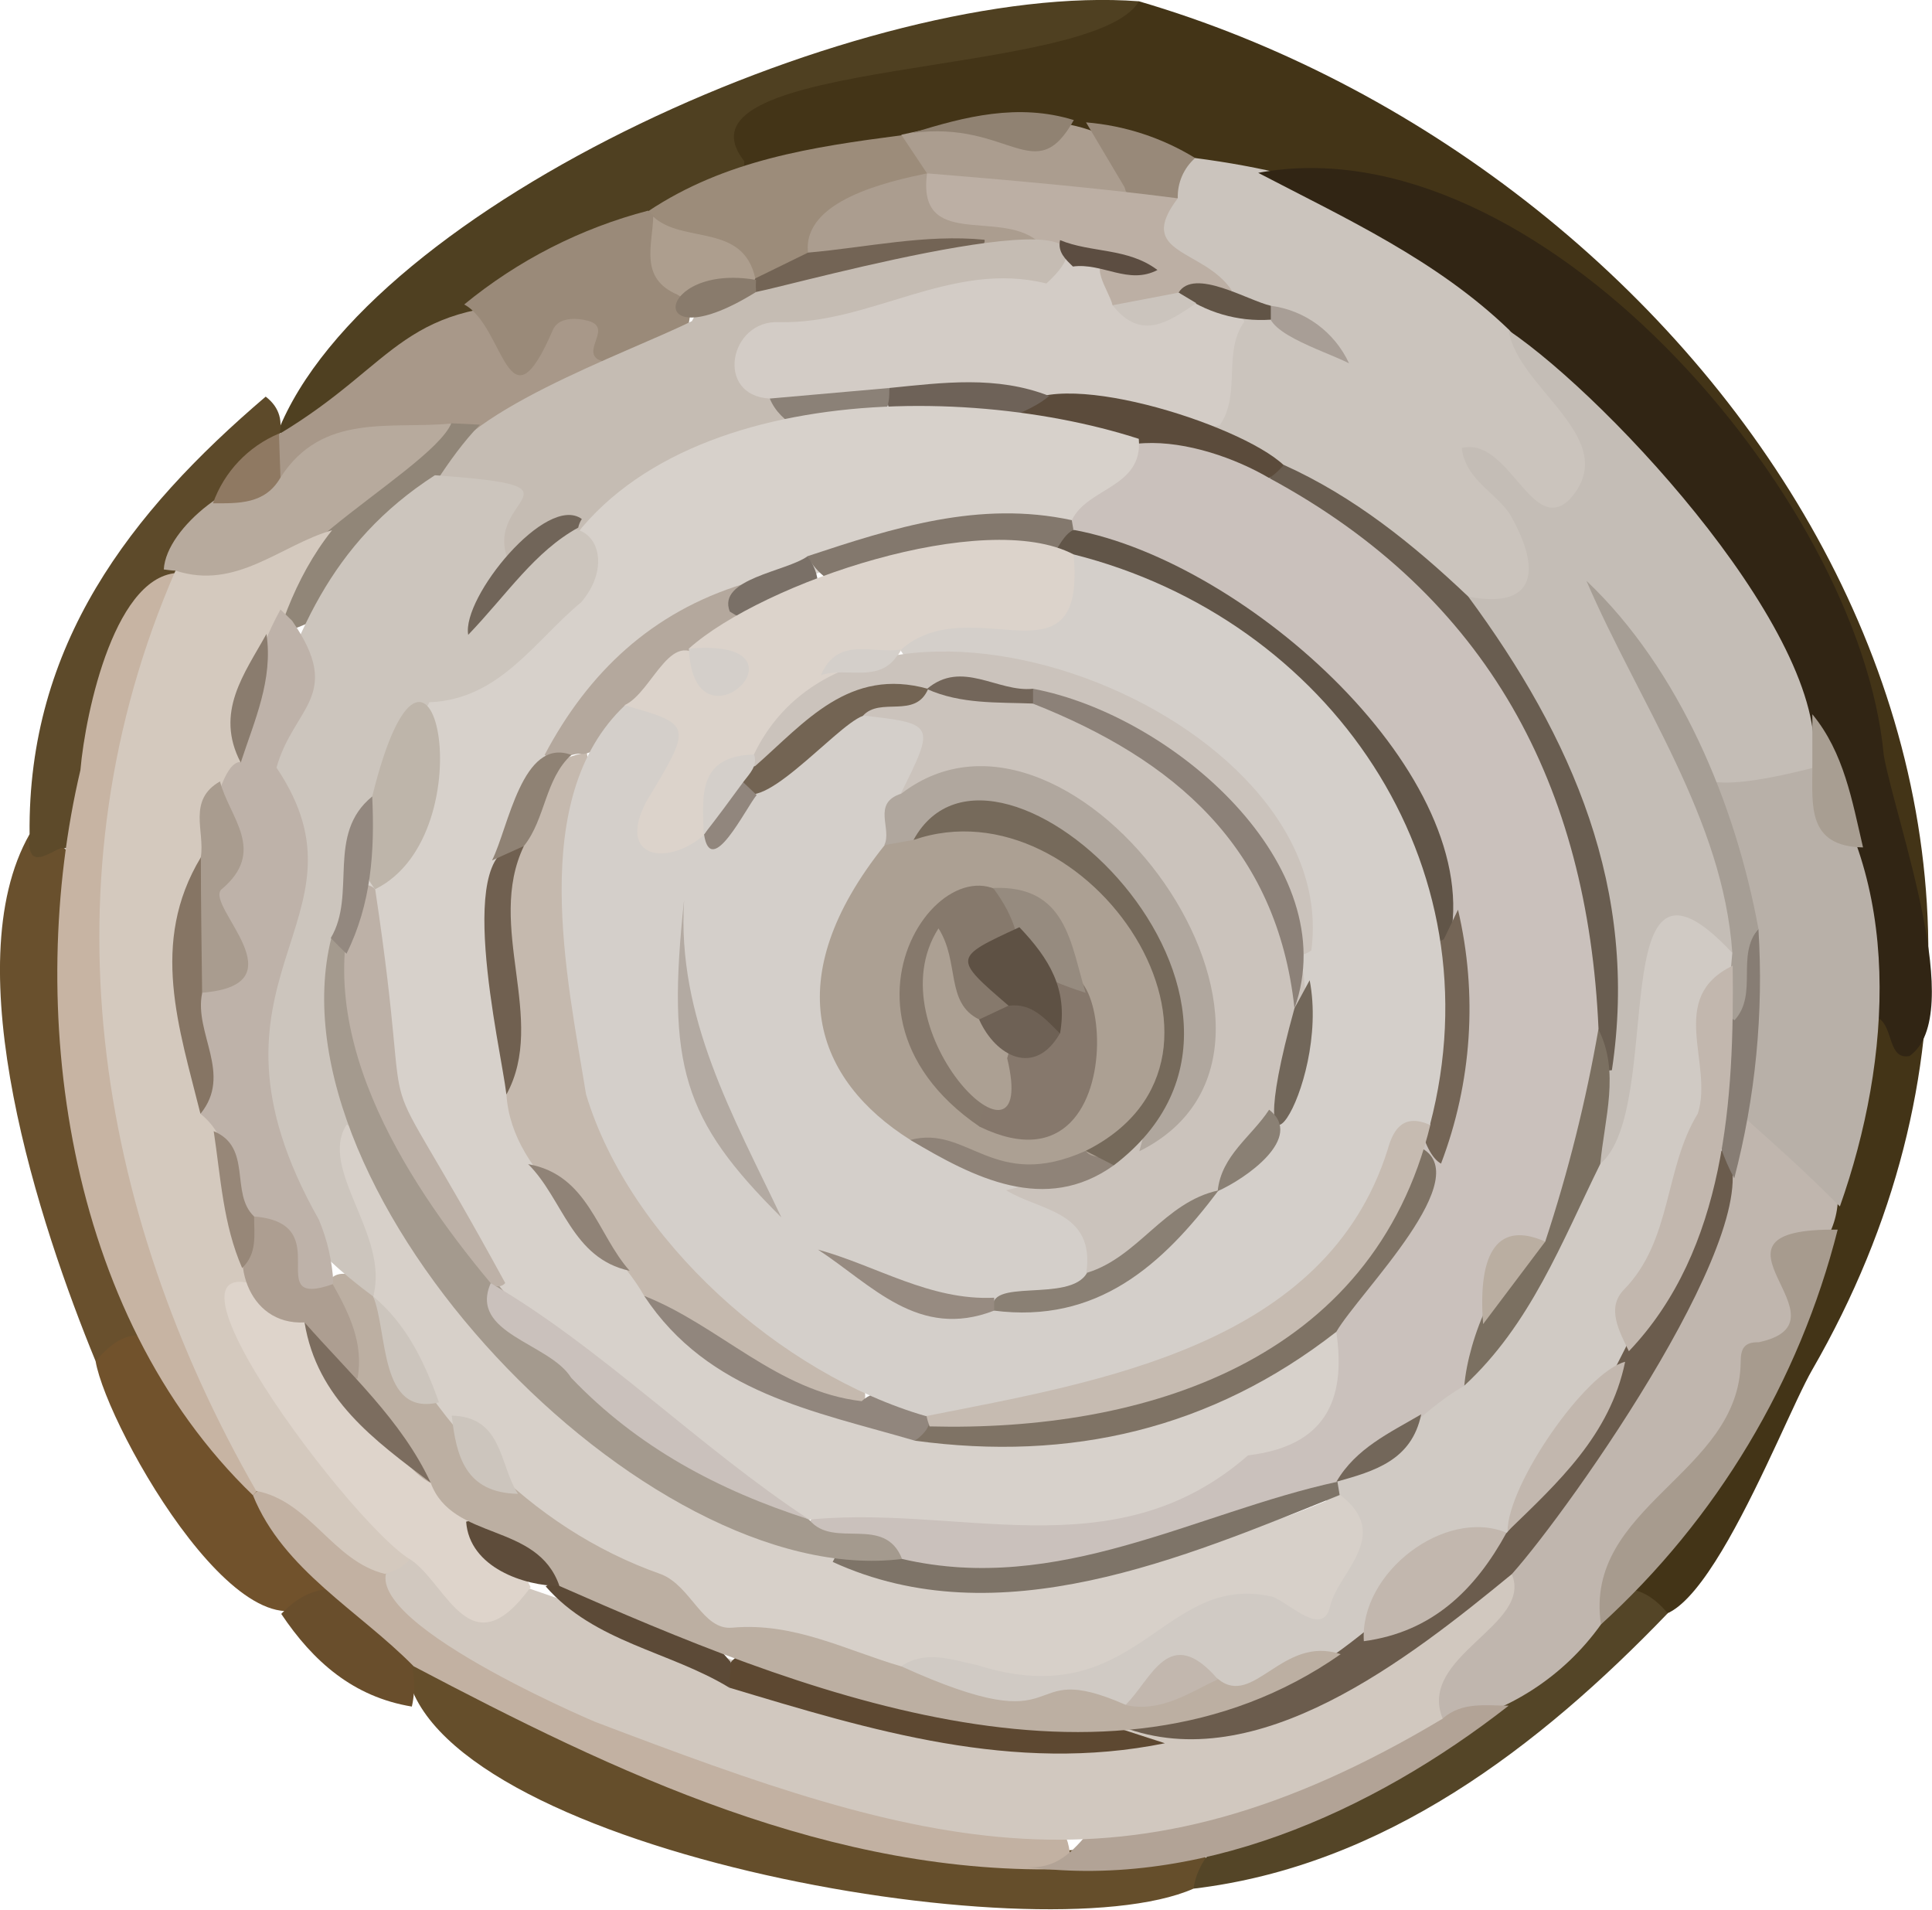
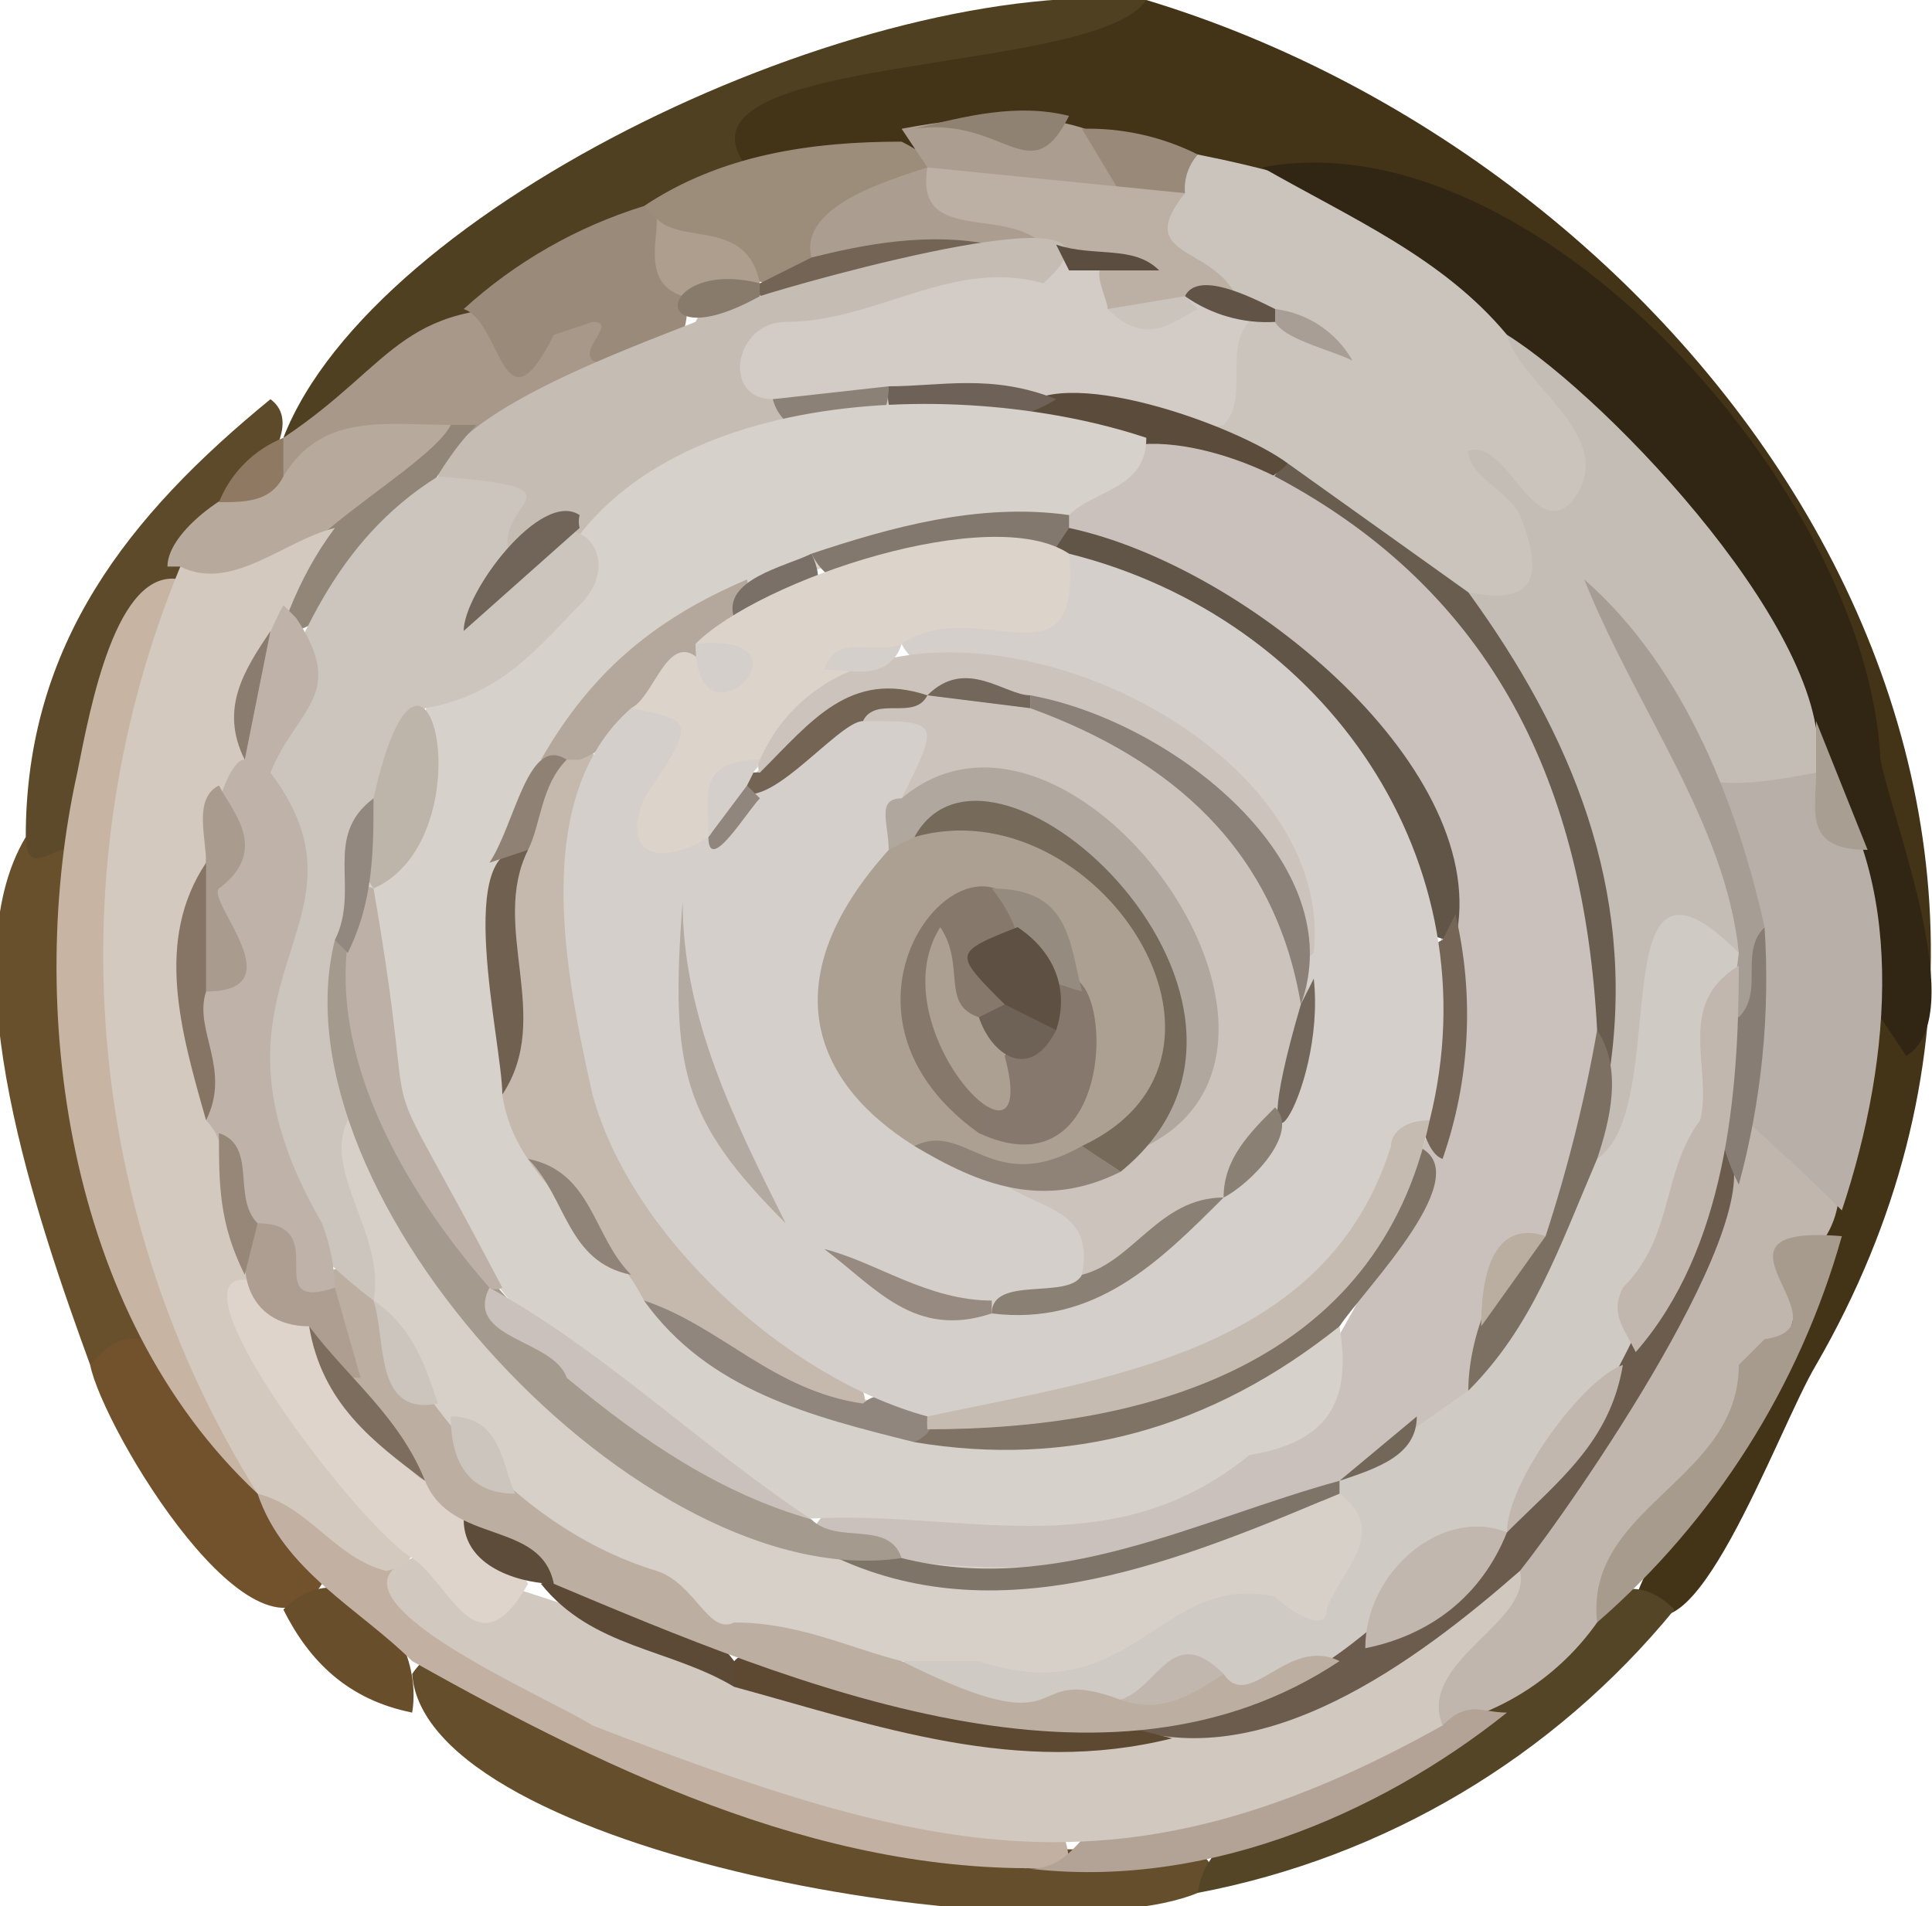
- <svg xmlns="http://www.w3.org/2000/svg" viewBox="0 0 150.16 148.36">
+ <svg xmlns="http://www.w3.org/2000/svg" viewBox="0 0 150 148">
+   <defs />
  <defs>
-     <style>.cls-1{fill:#433417;}.cls-2{fill:#4f4021;}.cls-3{fill:#654e2b;}.cls-4{fill:#69502d;}.cls-5{fill:#5d4a2a;}.cls-6{fill:#71522c;}.cls-7{fill:#544527;}.cls-8{fill:#694e2c;}.cls-9{fill:#cbc4bd;}.cls-10{fill:#312514;}.cls-11{fill:#c0b6ae;}.cls-12{fill:#b8b0a8;}.cls-13{fill:#a79b8e;}.cls-14{fill:#9c8c7a;}.cls-15{fill:#ab9d8f;}.cls-16{fill:#988979;}.cls-17{fill:#908272;}.cls-18{fill:#a89889;}.cls-19{fill:#9a8a79;}.cls-20{fill:#c2b1a2;}.cls-21{fill:#b2a396;}.cls-22{fill:#c7b4a3;}.cls-23{fill:#b7aa9d;}.cls-24{fill:#8f7962;}.cls-25{fill:#c4bdb6;}.cls-26{fill:#d3ccc6;}.cls-27{fill:#bcafa4;}.cls-28{fill:#695d50;}.cls-29{fill:#5b4b3b;}.cls-30{fill:#a89e96;}.cls-31{fill:#615446;}.cls-32{fill:#a89e92;}.cls-33{fill:#d1c8bf;}.cls-34{fill:#6b5c4d;}.cls-35{fill:#877d74;}.cls-36{fill:#a69e95;}.cls-37{fill:#ad9e8e;}.cls-38{fill:#736455;}.cls-39{fill:#c5bcb3;}.cls-40{fill:#918678;}.cls-41{fill:#897b6c;}.cls-42{fill:#d4c9be;}.cls-43{fill:#d0cac4;}.cls-44{fill:#7b7061;}.cls-45{fill:#6e6258;}.cls-46{fill:#8b8177;}.cls-47{fill:#5c4d41;}.cls-48{fill:#cac1bc;}.cls-49{fill:#d7d1cb;}.cls-50{fill:#ded4cb;}.cls-51{fill:#5d4831;}.cls-52{fill:#5c4a37;}.cls-53{fill:#5e4c3a;}.cls-54{fill:#bcafa2;}.cls-55{fill:#c2b7ae;}.cls-56{fill:#ccc5bd;}.cls-57{fill:#716559;}.cls-58{fill:#beb2a9;}.cls-59{fill:#ad9e91;}.cls-60{fill:#a99c8f;}.cls-61{fill:#867564;}.cls-62{fill:#8a7c6e;}.cls-63{fill:#978778;}.cls-64{fill:#d7d0c9;}.cls-65{fill:#7e7468;}.cls-66{fill:#73675a;}.cls-67{fill:#baaea1;}.cls-68{fill:#a49a8e;}.cls-69{fill:#7f7365;}.cls-70{fill:#615548;}.cls-71{fill:#83786d;}.cls-72{fill:#746556;}.cls-73{fill:#c5b9ae;}.cls-74{fill:#bdb1a7;}.cls-75{fill:#beb5aa;}.cls-76{fill:#b4a89d;}.cls-77{fill:#91867d;}.cls-78{fill:#706050;}.cls-79{fill:#8f8274;}.cls-80{fill:#908377;}.cls-81{fill:#7a7067;}.cls-82{fill:#7c6d5f;}.cls-83{fill:#93887f;}.cls-84{fill:#c6bbb1;}.cls-85{fill:#d4cfca;}.cls-86{fill:#dcd3cb;}.cls-87{fill:#cbc3bc;}.cls-88{fill:#aca093;}.cls-89{fill:#b0a79e;}.cls-90{fill:#b3aaa2;}.cls-91{fill:#8c8178;}.cls-92{fill:#8a8074;}.cls-93{fill:#978b81;}.cls-94{fill:#8f8378;}.cls-95{fill:#736453;}.cls-96{fill:#72675a;}.cls-97{fill:#766a5b;}.cls-98{fill:#73665a;}.cls-99{fill:#86796c;}.cls-100{fill:#86786c;}.cls-101{fill:#968b7f;}.cls-102{fill:#5e5144;}.cls-103{fill:#6e6155;}</style>
+     <style>
+       .cls-9{fill:#cbc4bd}.cls-15{fill:#ab9d8f}.cls-48{fill:#cac1bc}.cls-55{fill:#c2b7ae}.cls-56{fill:#ccc5bd}.cls-77{fill:#91867d}.cls-85{fill:#d4cfca}.cls-87{fill:#cbc3bc}.cls-88{fill:#aca093}.cls-92{fill:#8a8074}
+     </style>
  </defs>
-   <g id="レイヤー_2" data-name="レイヤー 2">
-     <g id="レイヤー_1-2" data-name="レイヤー 1">
-       <g id="アートワーク_4" data-name="アートワーク 4">
-         <path class="cls-1" d="M88.52.1c43,12.59,78.73,60.58,52.32,106.36-2.51,4.34-10.13,25-14.15,17.47,4.52-9.78,12.4-17.78,14.32-28.78,1.11-5.28,1.48-10.94,4.2-15.8,7.22-1.29-1.88-19.73-1.79-24.91-4.85-17.39-26.2-42.15-45.78-39.32-4.89.71-8.43-4.1-13.39-3.85-9.19-2.8-17.84,4.16-27,2.24C48,3.76,83.31,3,88.52.1Z" />
-         <path class="cls-2" d="M88.52.1C85,6.15,51.46,4.4,57.85,12.53c-.1,4.55-4.23,3.88-6.79,5.24C46.29,20.14,41.5,22.45,37,25.24S27,35,21.57,33.62C28.52,15.91,67.45-1.51,88.52.1Z" />
-         <path class="cls-3" d="M92.76,146.76c-12.1,5.33-59.58-3.2-61.2-17.25,2.09-2.06,4.4-1,6,.27,8.66,7.09,19.33,9.3,29.6,12.37,4,1.18,8.46-.44,12.5,1.3C82,145,98,140.63,92.76,146.76Z" />
-         <path class="cls-4" d="M7.43,105.77C3.11,95.26-3.56,75.09,2.3,64.82c1,.76,2.76.34,3.3,2A121.29,121.29,0,0,0,8.8,94.38C10.47,97.73,15.23,107.25,7.43,105.77Z" />
-         <path class="cls-5" d="M4.75,65.89c-1.2.52-2.71,1.76-2.45-1.07-.16-14.71,7.8-25,18.35-34,4.54,3.49-5.69,10.76-6.92,14.82C6,52.13,10.22,66.53,4.75,65.89Z" />
-         <path class="cls-6" d="M7.43,105.77c5.88-6.92,8.06,6.12,13.23,9.61.87,3.08,5,4.2,4.81,7.93C19.9,131.44,8.32,111,7.43,105.77Z" />
-         <path class="cls-7" d="M92.76,146.76c1.18-7.73,17-7.6,22.86-15.62,5.18-2.71,9.2-11.46,14-5.78C119.61,135.77,107.57,145,92.76,146.76Z" />
-         <path class="cls-8" d="M21.86,125.41c5-5.33,11.48,1.35,10.15,7.2C27.45,131.86,24.33,129.1,21.86,125.41Z" />
-         <path class="cls-9" d="M92.89,12.28c10.16,1.33,19,4.38,25.83,12.25,3.23,6.85,11.56,13.15.86,16.46,1.12,6.62.48,7.3-5.65,6.69-5.15-3.25-9.56-7.59-15.15-10.18-2-1.26-4.58-1.79-5.13-4.62-.39-3.58.16-10.76,5.74-8.26-4.8-1.19-13.37-4-9.34-10.36C90.53,12.93,91.12,11.76,92.89,12.28Z" />
-         <path class="cls-10" d="M117.31,25.65c-5.65-5.44-12.69-8.66-19.52-12.22,21.52-4,46.76,25.06,48.62,45.25.9,5.08,6.52,20.21,2,23.38-1.66.31-1.25-2.15-2.35-2.91-3.91-3.28-1.88-8.08-3.1-12C140.86,52.36,126.72,37.1,117.31,25.65Z" />
-         <path class="cls-11" d="M124.43,126.23a19.57,19.57,0,0,1-12.12,7.83c-6.26-2.81,4.07-8.35,3.71-12.59,8.87-10.12,14.07-22.62,19.62-34.53,6.91-.74,9.54,7,4.83,11.16C139.16,109.66,129.68,116.79,124.43,126.23Z" />
-         <path class="cls-12" d="M143,93.75c-12.09-12.13-7.9-3.56-7.85-20.83-.6-7.24-8-16.6,5.39-14.21C147.94,68.32,147.06,82.28,143,93.75Z" />
-         <path class="cls-13" d="M124.43,126.23c-1.37-9.22,10.77-11.69,10.86-20.4,0-1.07.3-1.55,1.41-1.53,7.62-1.65-5.83-8.89,6.13-8.75A62.16,62.16,0,0,1,124.43,126.23Z" />
-         <path class="cls-14" d="M50.37,16.42c6-4,12.75-5,19.72-5.91,8.21,4.31-5.62,5.94-6.55,10.28C60.69,24.45,51.43,20.35,50.37,16.42Z" />
-         <path class="cls-15" d="M72.05,13.47l-2-3C96.45,4.5,91,24.26,72.05,13.47Z" />
-         <path class="cls-16" d="M87.41,14.56l-3-5.05a19.2,19.2,0,0,1,8.48,2.77,4,4,0,0,0-1.35,3.13C90,15.77,88.23,17.57,87.41,14.56Z" />
-         <path class="cls-17" d="M83.46,9.33c-3,5.37-5,0-12.54,1C75,9.05,79.15,8,83.46,9.33Z" />
-         <path class="cls-18" d="M21.68,33.74c9.45-5.66,9.38-10.51,22.2-10.12,9.27-1.44.54,13.35-8.59,10.85C31.8,32.85,17.88,42.11,21.68,33.74Z" />
-         <path class="cls-19" d="M46.47,27.93c-1.19-.77,1.14-2.48-.76-3-1-.27-2.34-.26-2.75.73-3.52,8.17-3.71-.3-6.88-2a37.39,37.39,0,0,1,14.29-7.29C55.44,20.69,55.06,31.4,46.47,27.93Z" />
-         <path class="cls-20" d="M32.15,129.48C27.92,125.17,22,122,19.66,116.19c4.12-4.83,15.63,13.68,29.11,16A114.47,114.47,0,0,0,76.17,140c2.78.38,7.32,0,7,5.23C64.63,145.84,47.75,137.69,32.15,129.48Z" />
-         <path class="cls-21" d="M79.26,145c5.14.92,5.2-5.48,10.12-5.16,8.55.44,14.09-8.54,22.75-6.3,1.51-1.32,3.35-1,5.13-1C106.61,140.86,92.92,147,79.26,145Z" />
-         <path class="cls-22" d="M19.66,116.19C5,102.06,1.94,78.14,6.25,59.84,6.64,55.32,9,44.25,14.17,44.52c1.63,2.29.79,4.62-.11,6.82A60.86,60.86,0,0,0,9.7,76.75c.27,9.41,3.35,18.32,6.17,27.19C17.06,107.61,23.74,112,19.66,116.19Z" />
-         <path class="cls-23" d="M13.64,44.34c-.31,0-.61-.06-.91-.09.19-3.32,5.86-7.59,9.07-7.14,3.26-5.08,8.56-3.74,13.28-4.2a2.39,2.39,0,0,1-.88,3.5C30,39.52,18.14,51.2,13.64,44.34Z" />
-         <path class="cls-24" d="M21.8,37.11c-1.2,2.09-3.26,2-5.25,2a9.26,9.26,0,0,1,5.13-5.42Z" />
-         <path class="cls-25" d="M140.86,59.68c-14.56,3.7-7.64-2.44-12.91-7.52,1.42,5.72,9.85,15.71,7,22.08-8.71-.54-4,9.41-7.57,14.15-3.6,6.46-5.56-1.61-3.79-5.25,1.47-11.26-1.76-21.35-7.54-30.84-1.09-1.8-2.83-3.47-2-5.95,5.08,1,5.81-1.75,3.56-5.93-.94-2-3.68-2.93-4-5.61,3.69-.89,5.43,6.87,8.38,4,4.22-4.66-4-8.52-4.74-13.14C125.28,31.11,142.69,50,140.86,59.68Z" />
-         <path class="cls-26" d="M96.71,25C95,27.39,96.5,30.6,94.8,33.05c-8.64,1.54-16.94-2.58-25.6-1.54-4.33.31-13.3,3.62-13.6-3.3,1.48-8.24,13.65-4,19.1-8.64,1.06-.6,2.32-.17,3.43.33,3.66,1.24,7.5-2.66,10,2.13C90.42,24.33,94.83,20.15,96.71,25Z" />
-         <path class="cls-27" d="M86.47,23.72c-.25-1.12-2.13-3.52.06-3.51-4-.58-19.41,1-14.48-6.74,6.21.51,13,1.1,19.49,1.94-3.35,4.4,2,3.88,4.19,7.15-1.22,1.61-3.28-.5-4.52,1C89.66,24.52,88.09,24.85,86.47,23.72Z" />
-         <path class="cls-28" d="M114.11,46.35c8.08,10.95,13.29,22.77,11.17,36.81-1.89.25-2-1.38-2.7-2.47C121.25,69.09,118.52,58,110.42,49c-1.52-3.63-16.26-9.45-10.65-12.88C105.23,38.58,109.81,42.27,114.11,46.35Z" />
-         <path class="cls-29" d="M99.77,36.14c-3.54,4.08-8-.12-11.77-.56-3.15-.87-7.13.3-9-3.67C81.62,28.27,96.36,32.91,99.77,36.14Z" />
-         <path class="cls-30" d="M98.77,23.76a7.82,7.82,0,0,1,6.08,4.47C102.79,27.19,97.64,25.68,98.77,23.76Z" />
-         <path class="cls-31" d="M98.77,23.76v1.08a10.75,10.75,0,0,1-7.17-2.1C92.81,20.78,97,23.36,98.77,23.76Z" />
-         <path class="cls-32" d="M140.86,59.68c0-1.4,0-2.79,0-4.18,2.47,3,3.09,6.73,3.94,10.35C140.44,65.77,140.87,62.58,140.86,59.68Z" />
-         <path class="cls-33" d="M112.13,133.55c-24.75,14.8-40.28,10-65.92.23-3.1-1.33-22.49-10-14.21-13.28,33.06,9.88,51.45,24.57,85.5,1.82C119.18,126.29,110.13,128.68,112.13,133.55Z" />
-         <path class="cls-34" d="M117.5,122.32c-8,6.57-19.8,15.87-30.29,11.86.58-3.73,9.51-.51,18.2-8,16.21-6.31,20.21-24.86,28.57-37.05C138.19,94.39,122,117.31,117.5,122.32Z" />
-         <path class="cls-35" d="M134.79,91.56c-3.21-5.89-2.45-14.43,1.88-19.38A61.28,61.28,0,0,1,134.79,91.56Z" />
-         <path class="cls-36" d="M136.67,72.18c-1.77,2.06,0,5.06-1.86,7.1a3.19,3.19,0,0,1-.17-5.23c-.71-10.41-7.27-19.46-11.34-28.92C130.55,52,134.9,62.52,136.67,72.18Z" />
-         <path class="cls-15" d="M72.05,13.47c-.78,5.92,5.55,2.81,8.55,5.23-1.15,1.54-2.75,1.22-4.31,1-4.37-.33-9.79,3.14-13.49-.08C62.36,15.56,69.06,14.1,72.05,13.47Z" />
-         <path class="cls-37" d="M52.66,22.9c-3-1.28-1.94-3.84-1.89-6.07,2.31,2.16,7,.45,7.94,4.83C57.41,23.26,54.72,24.3,52.66,22.9Z" />
-         <path class="cls-38" d="M62.8,19.63c4.57-.4,9.09-1.45,13.72-1,.58,2.09-20,7.34-17.81,3Z" />
-         <path class="cls-39" d="M58.76,22.69c3.27-.64,31-8.43,22.57-.66-7.36-1.84-13.69,3.2-20.78,3-3.89-.18-5,5.72-.72,5.94,3,1.14,3.14,4.22-.18,4.67-7.92.09-13.14,6.89-20.46,8.35-2.23-1.9-2.58-5.31-5.41-6.74,1.36-5.11,14.92-9.77,20-12.3C54.82,22.85,56.54,22.22,58.76,22.69Z" />
-         <path class="cls-40" d="M37.3,33c-5.19,5.4-6.74,13.15-14.54,15.89-6.89-3.46,10.62-12,12.32-16Z" />
-         <path class="cls-41" d="M58.76,22.69c-8.82,5.49-7.83-2.3,0-.94A7.35,7.35,0,0,0,58.76,22.69Z" />
-         <path class="cls-42" d="M25.81,41.2c-6,7.57-5.56,17.71-9,26.34-5.53,11,4.25,21.36,3.1,32.49-3.73,5.83,19.42,19.62,10,22.27-4.06-1-5.8-5.65-10-6.45C7.35,93.94,3.21,68.28,13.64,44.34,18.37,45.89,21.78,42.37,25.81,41.2Z" />
-         <path class="cls-43" d="M134.64,74.05c-1.36,16.53-6.87,31.84-17.52,45.05-8.35,3.3-13.13,12.52-22.72,13-3-2.68-5.07.35-7.47,1.29-6.14.13-12.6,2-17.3-3.46.72-3.21,3.22-3.23,5.6-2.78,9.9,3.27,14.46-5.48,23-5.21,6.26,1.14,4.08-3.88,5.21-7.46,6.41-6,13.47-11.83,17.14-20,.91-1.57.82-4.28,3.75-4C129.58,86.2,124.41,63.09,134.64,74.05Z" />
-         <path class="cls-44" d="M124.38,90.44c-3,6.08-5.42,12.49-10.58,17.24C109.46,103,118,99.58,118.52,95c1.55-3.69,1.64-14.33,5.72-15C125.91,83.31,124.71,86.87,124.38,90.44Z" />
-         <path class="cls-45" d="M81.55,30.77c-2.87,2.48-13.8,5.07-12.44-.62C73.29,29.73,77.47,29.17,81.55,30.77Z" />
-         <path class="cls-46" d="M69.11,30.15c.34,5.46-7.7,4.7-9.28.82Z" />
-         <path class="cls-47" d="M83.39,20.71c-.57-.56-1.2-1.11-1-2.05,2.41,1,5.26.58,7.57,2.32C87.72,22.16,85.68,20.4,83.39,20.71Z" />
-         <path class="cls-9" d="M91.61,22.74l1.37.82c-2.13,1.42-4.26,3-6.51.16Z" />
-         <path class="cls-48" d="M124.24,79.94a116.3,116.3,0,0,1-4.14,16.54c-3.66,1.34-6,7.68-6.29,11.2-3.66,2.09-6.12,5.59-9.94,7.46l.08,0c-11.66,7.59-29.45,12.15-41.34,3.62,5.21-9.15,15.39,5,37-9C121,79.48,115.41,57.34,82.36,40.6c1.12-8.72,11-6.57,16.31-3.44C115.68,46.35,123.41,61.08,124.24,79.94Z" />
-         <path class="cls-49" d="M103.86,103.49c.8,5.41-.93,8.89-6.86,9.6-10.53,9.2-22.73,3.61-34.79,5.07C42.63,109.43,26.84,91,28.07,69.22c8.3-10.77-1.55-13,13.62-22C47.6,30.06,73.61,29.28,88.51,34.1c.34,3.81-4,3.77-5.2,6.32C6.17,46.68,42.45,135,103.86,103.49Z" />
-         <path class="cls-50" d="M32,121.25c-4.93-2.77-25.06-30-7.49-19.07,3.59,8.64,12.9,13,16.73,21.15C36.61,129.7,34.82,123.28,32,121.25Z" />
-         <path class="cls-51" d="M87.27,134.4l3.27,1.06c-11.78,2.39-22.82-1-33.86-4.32-2.28-8.3,21.91,5.22,27.34,2A4.45,4.45,0,0,1,87.27,134.4Z" />
-         <path class="cls-52" d="M56.78,129.14c0,.67-.07,1.33-.1,2-4.64-2.83-10.47-3.51-14.27-7.87C47.13,120.35,53.6,125.34,56.78,129.14Z" />
-         <path class="cls-53" d="M43.48,123.24c-2.68,0-7-1.41-7.25-5C40.67,117.26,42.7,118.66,43.48,123.24Z" />
-         <path class="cls-54" d="M43.48,123.24c-1.72-5-8.29-3.44-10-8-4.34-2-14-21.82-3.23-14.74,1.76,2.35.58,6.45,4.5,7.51,2.93,1.85,1.28,7,6.14,6.66,8.52,3.26,15.48,9.78,24.84,11,2,.39,3.86,1.4,4.29,3.8,13.82,6.27,8.82-.78,17.46,3,2.45-.45,4.09-3.88,7.19-2,2.77,2.27,5-3.44,9.53-1.93C86.07,141.24,61.64,131.23,43.48,123.24Z" />
-         <path class="cls-55" d="M126.6,105c-.75-1.56-1.77-3.37-.38-4.79,3.76-3.85,3.12-9.43,5.74-13.68,1.24-3.9-2.46-9,2.71-11.49C134.79,85.38,134.14,97.08,126.6,105Z" />
-         <path class="cls-55" d="M106,127.53c-.34-5.34,6.32-10.4,11.09-8.43C114.66,123.54,111.32,126.82,106,127.53Z" />
-         <path class="cls-55" d="M117.17,119c0-3.65,6.09-12.42,9.14-13.18C125.13,111.54,121.06,115.23,117.17,119Z" />
-         <path class="cls-56" d="M29,100.74c-20.64-15.26-1.71-28-8.88-39.57a2.63,2.63,0,0,1,.05-2.94c2.63-8.7,5.41-16,13.63-21.3,13.11.93,2.93,1.71,6,7.24,4.7-6.41,8.92-1.53,5.37,2.63-3.63,3-6.32,7.55-11.8,7.77C18.73,83.74,33.74,86.15,29,100.74Z" />
-         <path class="cls-57" d="M44.94,41c-3.4,1.87-5.5,5.15-8.55,8.33-.51-2.9,6.09-11,8.83-9A2,2,0,0,0,44.94,41Z" />
-         <path class="cls-58" d="M22.7,48.23c4.05,5.85.12,6.67-1.21,11.42,8.07,12-7.4,16.21,3.29,35.12a14.69,14.69,0,0,1,1.13,4.9c-3.85,5.63-4.34-3.3-7.22-4.69-1.22-2.81-.29-6.17-3.11-8.43,1-3.15-1.22-6-.84-9.09,1.47-1.94,2.79-3.3,1.36-6.52-.83-1.08.45-11.71,2.58-11.73A25.32,25.32,0,0,1,21.8,47.36Z" />
-         <path class="cls-59" d="M19.75,94.53c6.62.52.44,7.24,6.11,5.26,1.28,2.27,2.42,4.59,1.93,7.33-2.68-.22-3.17-2.51-4.12-4.36C19.17,103,17.67,97.6,19.75,94.53Z" />
-         <path class="cls-60" d="M17.1,60.72c.7,2.78,3.7,5.42.08,8.42-1.16,1.34,6.29,7.38-1.47,8-2.07-3.5-1.16-7-.1-10.55C15.93,64.61,14.55,62.17,17.1,60.72Z" />
-         <path class="cls-61" d="M15.61,66.62c0,3.52.06,7,.1,10.55-.65,3.12,2.39,6.29-.13,9.38C13.93,79.91,11.6,73.26,15.61,66.62Z" />
-         <path class="cls-62" d="M20.71,49.26c.53,3.56-.93,6.72-2,10C16.66,55.34,19,52.36,20.71,49.26Z" />
-         <path class="cls-63" d="M19.75,94.53c0,1.4.26,2.87-.93,4-1.48-3.39-1.66-7-2.21-10.63C19.65,89.17,17.85,92.72,19.75,94.53Z" />
-         <path class="cls-64" d="M29,100.74c1.31-4.75-4.29-9.88-2.06-13.35,3.82,1.83,5.31,5.54,7.18,8.92,15.32,26.54,44.42,31.05,70.05,19.86,4.08,3.13-.17,6-.78,8.62-.57,2.47-3-.11-4.47-.71-8.64-2-10.45,9.28-23,5.3-2-.41-3.94-1.19-5.89.1-4.3-1.25-8.29-3.43-13.12-3-2.3.22-3.18-3.22-5.52-4.15C41,118.68,33.39,110.28,29,100.73Z" />
-         <path class="cls-65" d="M104.12,116.17c-12.13,4.88-26.52,11.11-39.4,5.2,1.65-3.37,3.56-1,5.39-.23,12.17,2.82,22.79-3.6,33.84-6Z" />
-         <path class="cls-55" d="M94.66,130.49c-2.28,1.07-4.44,2.6-7.19,2C89.5,130.52,90.85,126.07,94.66,130.49Z" />
-         <path class="cls-66" d="M103.87,115.14c1.51-2.6,4.14-3.8,6.59-5.24C109.72,113.49,106.81,114.32,103.87,115.14Z" />
-         <path class="cls-67" d="M115.27,102.89c-.44-5.76,1.24-8,4.83-6.41Z" />
-         <path class="cls-68" d="M70.11,121.14c-20,2.51-49.32-28.32-44.36-48.25A3.35,3.35,0,0,1,29,76c.23,19.61,17.88,33.89,33.91,42.11C64.79,120.4,68.75,117.67,70.11,121.14Z" />
-         <path class="cls-69" d="M103.86,103.49c-9.69,7.56-20.68,10.1-32.75,8.46-.36-3.92,10.57-2.14,13.48-3.68,14.27-2.16,17.84-8.32,25.73-19.14C115,91.31,105.67,100.39,103.86,103.49Z" />
-         <path class="cls-70" d="M83.43,41.17c13.51,2.49,32.16,19.23,29.21,32.11-1.87-.14-2.67-1.6-3.09-3C105.82,57.5,96.24,50.5,85,45.11,83.06,45.07,80.1,40.94,83.43,41.17Z" />
-         <path class="cls-71" d="M83.43,41.17c-1.15.58-1.37,2.44-2.67,2.59-5.28-.3-14.87,5.3-18-.54,6.68-2.21,13.35-4.35,20.54-2.8Q83.36,40.8,83.43,41.17Z" />
-         <path class="cls-72" d="M112.21,73l1.11-2.31A33.73,33.73,0,0,1,112,90.42C109.07,88.82,108.64,74.13,112.21,73Z" />
-         <path class="cls-73" d="M50.07,100.7c-3.09-5.44-10.25-9-10.71-15.64,1-6.71-3.39-25.12,6.25-26.58,3.56,23.88-3.87,28.59,19.27,46.09C74.37,115.61,52.42,104.11,50.07,100.7Z" />
-         <path class="cls-74" d="M38.14,99.71C31.28,91.5,23.86,79.76,27.89,68.88a1.07,1.07,0,0,1,1.27.22c3.42,22.7-1.27,9.76,10.11,30.6A.75.75,0,0,1,38.14,99.71Z" />
-         <path class="cls-48" d="M38.14,99.71c8.42,4.87,16.25,12.78,24.73,18.35-7-2.24-13.33-5.6-18.48-11C42.72,104.35,36.42,103.64,38.14,99.71Z" />
-         <path class="cls-75" d="M28.93,61.89c4.52-18.32,9.06,2.89.22,7.21A6.15,6.15,0,0,1,28.93,61.89Z" />
-         <path class="cls-76" d="M45.33,58.59c-1.07-.19-2,.92-3,.07,3.41-6.45,8.36-11.1,15.45-13.28C59.24,48.59,48.27,58.24,45.33,58.59Z" />
-         <path class="cls-77" d="M50.07,100.7c5.84,2.3,10.32,7.41,16.9,8.18,2.28-2.13,7.66.63,4.14,3.07C63.31,109.66,55.05,108.25,50.07,100.7Z" />
-         <path class="cls-78" d="M40.72,65.74c-3,6.25,1.84,13.47-1.36,19.31C38.94,81.44,35,65.1,40.72,65.74Z" />
-         <path class="cls-79" d="M40.72,65.74l-2.48,1.12c1.28-2.52,2.34-9.61,6.16-8.2C42.33,60.58,42.41,63.62,40.72,65.74Z" />
-         <path class="cls-80" d="M41.05,90.46c4.67.83,5.35,5.44,7.89,8.29C44.43,97.78,43.76,93.15,41.05,90.46Z" />
-         <path class="cls-81" d="M56.72,47.52c-1-2.56,4.41-3.1,6.05-4.3C65.43,46.91,60.89,50.27,56.72,47.52Z" />
-         <path class="cls-82" d="M23.67,102.76c3.47,3.95,7.56,7.62,9.8,12.45C29.11,111.92,24.64,108.71,23.67,102.76Z" />
-         <path class="cls-56" d="M35.11,110c4,.11,3.68,3.84,5.15,6.08C36.18,116,35.46,113.17,35.11,110Z" />
-         <path class="cls-56" d="M29,100.73c2.62,2.19,4,5.13,5.12,8.24C29.45,110.1,30.16,103.52,29,100.73Z" />
-         <path class="cls-83" d="M28.93,61.89c.2,4.27-.07,8.33-2,12.22-.41-.4-.82-.81-1.22-1.22C27.74,69.49,25.32,64.82,28.93,61.89Z" />
-         <path class="cls-84" d="M72.25,110.84A5.89,5.89,0,0,1,72,110c10.86-8.75,25.32-2.8,33.6-20.8.94-2,2.45-5.16,5.58-1.83C106.71,105.79,88.92,111.27,72.25,110.84Z" />
-         <path class="cls-85" d="M111.14,87.41c-2-.88-2.83.24-3.29,1.93-4.8,15.18-22.19,18-35.89,20.7-11.23-3.25-23-13.68-26.41-25-1.47-9.09-4.59-23,3-30.21,5.61-3.08,8.82,1.44,5.14,6.48-.65.83-1.21,1.79.51,2.12,5-1.63,6.94-8.51,12.94-9.28C79,53.72,69.8,64.58,68.4,70.63,58.17,90.17,89,88.73,85.7,98.42c-2.66,4.67-13,3.23-17.08,1.62,29.53,9.35,51.2-42.33,6.33-47.45-1.71-.41-3.87-.19-5-2.13.78-6.42,10-1.69,13.49-7.38C103.32,48.08,116.48,67.11,111.14,87.41Z" />
-         <path class="cls-86" d="M54.72,64.88c-2.79,2.44-6.82,1.88-4.5-2.57,3.62-6,3.61-6-1.69-7.51,2.26-1,3.73-6.64,6.4-3.12a18.64,18.64,0,0,1-1.39-1.28c5.8-5.18,23-10.93,29.9-7.32,1,10.71-7.83,2.59-13.38,7.37-.92,2.13-4.17,1.15-5.15,3.5C61.05,57.3,57.28,60.76,54.72,64.88Z" />
-         <path class="cls-87" d="M70,61.69c2.7-5.42,2.69-5.45-3-6.1,10.76-13.82,50.28,16.35,27.59,37l.06-.06c-3.26,2.36-5.71,6-10.22,6.4.71-4.84-3.61-4.82-6.23-6.44C103.43,86.44,91.48,59,70,61.69Z" />
-         <path class="cls-88" d="M70.76,88.58c-7.38-4.65-10.34-12.49-2-22.91,6.74-7.1,15-1.44,19.58,4.45C98.85,84,85.4,97,70.76,88.58Z" />
-         <path class="cls-89" d="M71,65.27l-2.27.4c.63-1.26-1-3.26,1.32-4C83.48,51.36,105,81.29,88.55,89.46c3-10.83,4.29-17.27-6.42-24.11C78.57,63,74.72,61.93,71,65.27Z" />
-         <path class="cls-87" d="M58.6,58.62c8.42-17.56,45.79-3.35,43.32,15.24-1.19.81-1.36-.13-1.61-.93C96.62,60.42,84.59,52.84,72,53.54l.12,0c-5.55-.22-9.09,3.66-13.19,6.43A.92.92,0,0,1,58.6,58.62Z" />
-         <path class="cls-90" d="M53.17,69.93C52.59,79.07,57,86.74,60.73,94.6,53.08,87,51.79,82.82,53.17,69.93Z" />
-         <path class="cls-91" d="M80.29,53.52c10.92,2.06,24.27,13.79,20.32,24.83C99.25,65.81,91.24,59,80.27,54.67,79.59,54.28,79.59,53.9,80.29,53.52Z" />
-         <path class="cls-92" d="M84.49,98.9c4-1.22,6-5.5,10.22-6.4-4.38,5.82-9.43,10.38-17.48,9.34C76.52,99.17,83.15,101.32,84.49,98.9Z" />
-         <path class="cls-93" d="M77.27,100.84c0,.33,0,.66,0,1-5.89,2.29-9.5-2-13.7-4.74C68.12,98.35,72.29,101.08,77.27,100.84Z" />
-         <path class="cls-94" d="M70.76,88.58c4.46-1.2,6.47,4.06,13.62.85.53.76,1.75.18,2.19,1.12C81.22,94.38,75.67,91.51,70.76,88.58Z" />
-         <path class="cls-95" d="M58.69,59.53c3.87-3.39,7.31-7.72,13.45-6-1,2.37-3.73.58-5.08,2.1-2.16.79-8.47,8.48-9.68,5.36A1.65,1.65,0,0,1,58.69,59.53Z" />
-         <path class="cls-96" d="M100.61,78.35l1.18-2.18C103.44,84.66,95.87,95.43,100.61,78.35Z" />
-         <path class="cls-92" d="M98.64,86.23c2.79,2.17-1.85,5.38-4,6.33C94.92,89.78,97.28,88.32,98.64,86.23Z" />
-         <path class="cls-77" d="M57.76,60.78l1.05,1c-.84,1-3.55,6.58-4.09,3.06h0C55.8,63.57,54.59,60.54,57.76,60.78Z" />
-         <path class="cls-85" d="M53.54,50.4c10.31-.9.37,8.7,0,0Z" />
-         <path class="cls-85" d="M57.76,60.78c-1,1.37-2,2.73-3.07,4.09-.08-3-.51-6.12,3.92-6.24C58.9,59.53,58.26,60.11,57.76,60.78Z" />
-         <path class="cls-85" d="M70,50.47c-1.37,2.84-4.16,1.27-6.2,2C65.12,49.38,67.87,50.85,70,50.47Z" />
-         <path class="cls-97" d="M86.57,90.55l-2.19-1.12C99,82.14,84.56,60.57,71,65.27,77.38,53.61,103.1,78,86.57,90.55Z" />
-         <path class="cls-98" d="M80.29,53.52c0,.39,0,.77,0,1.15-2.78-.11-5.61.06-8.25-1.13C74.77,51.22,77.54,53.82,80.29,53.52Z" />
-         <path class="cls-99" d="M76.14,87.55C62.07,77.94,75.66,62,79.88,72c-1.55,3.38-.14,10.78-6.35,6.87C74.33,81.89,79.12,84.6,76.14,87.55Z" />
-         <path class="cls-100" d="M76.14,87.55a51.58,51.58,0,0,1,1.48-5.75c.75-1.12,2.07-1.71,2.67-3C85.78,67,89.45,94,76.14,87.55Z" />
-         <path class="cls-101" d="M84.38,77.15C77,74.77,80.91,74,77.19,69,82.92,68.77,83.2,73.35,84.38,77.15Z" />
-         <path class="cls-88" d="M78.28,82.23c2.56,10.52-10.5-2-5.34-10.09,1.67,2.6.51,5.79,3.17,7.08C77.8,79.54,78.94,80.24,78.28,82.23Z" />
-         <path class="cls-102" d="M79.23,72.05c2.32,2.44,3.77,4.8,3.16,8.25a2.94,2.94,0,0,1-4-2.15C74.07,74.43,74.07,74.43,79.23,72.05Z" />
-         <path class="cls-103" d="M78.38,78.15c1.85-.24,2.88,1.06,4,2.15-1.94,3.4-5,1.8-6.28-1.08Z" />
-       </g>
-     </g>
-   </g>
+   <path fill="#433417" d="M89 0c43 13 78 61 52 106-3 5-10 25-14 18 4-10 12-18 14-29 1-5 1-11 4-16 7-1-2-19-2-25-4-17-26-42-45-39-5 1-9-4-14-4-9-3-18 4-27 3C48 4 83 3 89 0z" />
+   <path fill="#4f4021" d="M89 0c-4 6-38 4-31 13 0 4-4 3-7 5l-14 7c-5 3-10 10-15 9C29 16 67-2 89 0z" />
+   <path fill="#654e2b" d="M93 147c-12 5-60-3-61-17 2-3 4-1 6 0 8 7 19 9 29 12l13 1c2 2 18-2 13 4z" />
+   <path fill="#69502d" d="M7 106C3 95-4 75 2 65c1 1 3 0 4 2a121 121 0 003 27c1 4 6 13-2 12z" />
+   <path fill="#5d4a2a" d="M5 66c-1 0-3 2-3-1 0-15 8-25 19-34 4 3-6 11-7 15-8 6-4 21-9 20z" />
+   <path fill="#71522c" d="M7 106c6-7 8 6 14 9 1 3 5 5 4 8-5 8-17-12-18-17z" />
+   <path fill="#544527" d="M93 147c1-8 17-8 23-16 5-3 9-11 14-6a63 63 0 01-37 22z" />
+   <path fill="#694e2c" d="M22 125c5-5 11 2 10 8-5-1-8-4-10-8z" />
+   <path d="M93 12c10 2 19 5 26 13 3 6 11 13 1 16 1 7 0 7-6 7-5-4-10-8-15-10-2-2-5-2-5-5-1-4 0-11 5-8-4-2-13-4-9-11 1-1 1-2 3-2z" class="cls-9" />
+   <path fill="#312514" d="M117 26c-5-6-12-9-19-13 21-4 47 25 48 46 1 5 7 20 2 23l-2-3c-4-3-2-8-3-12-2-15-16-30-26-41z" />
+   <path fill="#c0b6ae" d="M124 126a20 20 0 01-12 8c-6-3 4-8 4-13 9-10 14-22 20-34 7-1 9 7 4 11-1 12-10 19-16 28z" />
+   <path fill="#b8b0a8" d="M143 94c-12-12-8-4-8-21 0-7-8-17 6-14 7 9 6 23 2 35z" />
+   <path fill="#a79b8e" d="M124 126c-1-9 11-11 11-20l2-2c7-1-6-9 6-8a62 62 0 01-19 30z" />
+   <path fill="#9c8c7a" d="M50 16c6-4 13-5 20-5 8 4-6 5-6 10-3 3-13-1-14-5z" />
+   <path d="M72 13l-2-3c26-5 21 14 2 3z" class="cls-15" />
+   <path fill="#988979" d="M87 15l-3-5a19 19 0 019 2 4 4 0 00-1 3c-2 1-4 3-5 0z" />
+   <path fill="#908272" d="M83 9c-3 6-5 0-12 1 4-1 8-2 12-1z" />
+   <path fill="#a89889" d="M22 34c9-6 9-11 22-10 9-2 0 13-9 10-3-1-17 8-13 0z" />
+   <path fill="#9a8a79" d="M46 28c-1-1 2-3 0-3l-3 1c-4 8-4-1-7-2a37 37 0 0114-8c5 5 5 15-4 12z" />
+   <path fill="#c2b1a2" d="M32 129c-4-4-10-7-12-13 4-5 15 14 29 16a114 114 0 0027 8c3 0 7 0 7 5-18 1-35-7-51-16z" />
+   <path fill="#b2a396" d="M79 145c5 1 5-5 10-5 9 0 14-9 23-6 2-2 3-1 5-1-10 8-24 14-38 12z" />
+   <path fill="#c7b4a3" d="M20 116C5 102 2 78 6 60c1-5 3-16 8-15 2 2 1 4 0 6a61 61 0 00-4 26c0 9 3 18 6 27 1 4 8 8 4 12z" />
+   <path fill="#b7aa9d" d="M14 44h-1c0-3 6-7 9-7 3-5 8-4 13-4a2 2 0 01-1 3c-4 4-16 15-20 8z" />
+   <path fill="#8f7962" d="M22 37c-1 2-3 2-5 2a9 9 0 015-5z" />
+   <path fill="#c4bdb6" d="M141 60c-15 3-8-3-13-8 1 6 10 16 7 22-9 0-4 10-8 14-3 7-5-1-3-5 1-11-2-21-8-31-1-2-3-3-2-6 5 1 6-1 4-6-1-2-4-3-4-5 3-1 5 7 8 4 4-5-4-9-5-13 8 5 26 24 24 34z" />
+   <path fill="#d3ccc6" d="M97 25c-2 2 0 6-2 8-9 2-17-3-26-1-4 0-13 3-13-4 1-8 13-4 19-8h3c4 1 8-3 10 2 2 2 7-2 9 3z" />
+   <path fill="#bcafa4" d="M86 24c0-1-2-4 1-4-4 0-20 1-15-7l20 2c-4 5 2 4 4 8-1 1-4-1-5 1h-5z" />
+   <path fill="#695d50" d="M114 46c8 11 13 23 11 37-2 0-2-1-2-2-2-12-4-23-13-32-1-4-16-9-10-13l14 10z" />
+   <path fill="#5b4b3b" d="M100 36c-4 4-8 0-12 0-3-1-7 0-9-4 3-4 17 1 21 4z" />
+   <path fill="#a89e96" d="M99 24a8 8 0 016 4c-2-1-7-2-6-4z" />
+   <path fill="#615446" d="M99 24v1a11 11 0 01-7-2c1-2 5 0 7 1z" />
+   <path fill="#a89e92" d="M141 60v-4l4 10c-5 0-4-3-4-6z" />
+   <path fill="#d1c8bf" d="M112 134c-25 14-40 10-66 0-3-2-22-10-14-13 33 9 51 24 86 1 1 4-8 7-6 12z" />
+   <path fill="#6b5c4d" d="M118 122c-8 7-20 16-31 12 1-4 10 0 18-8 17-6 21-25 29-37 4 5-12 28-16 33z" />
+   <path fill="#877d74" d="M135 92c-3-6-3-15 2-20a61 61 0 01-2 20z" />
+   <path fill="#a69e95" d="M137 72c-2 2 0 5-2 7a3 3 0 010-5c-1-10-8-19-12-29 8 7 12 18 14 27z" />
+   <path d="M72 13c-1 6 6 3 9 6l-5 1c-4-1-10 3-13 0-1-4 6-6 9-7z" class="cls-15" />
+   <path fill="#ad9e8e" d="M53 23c-3-1-2-4-2-6 2 2 7 0 8 5-2 1-4 2-6 1z" />
+   <path fill="#736455" d="M63 20c4-1 9-2 14-1 0 2-20 7-18 3z" />
+   <path fill="#c5bcb3" d="M59 23c3-1 31-9 22-1-7-2-13 3-20 3-4 0-5 6-1 6 3 1 3 4 0 5-8 0-13 7-21 8-2-2-2-5-5-7 1-5 15-10 20-12 1-2 3-3 5-2z" />
+   <path fill="#918678" d="M37 33c-5 5-6 13-14 16-7-4 10-12 12-16z" />
+   <path fill="#897b6c" d="M59 23c-9 5-8-3 0-1a7 7 0 000 1z" />
+   <path fill="#d4c9be" d="M26 41c-6 8-6 18-9 27-6 11 4 21 3 32-4 6 19 20 10 22-4-1-6-5-10-6a79 79 0 01-6-72c4 2 8-2 12-3z" />
+   <path fill="#d0cac4" d="M135 74c-2 17-7 32-18 45-8 3-13 13-23 13-3-3-5 0-7 1-6 1-13 2-17-3 0-3 3-3 5-3 10 3 15-5 23-5 6 1 4-4 5-8 7-6 14-11 18-20 0-1 0-4 3-4 6-4 0-27 11-16z" />
+   <path fill="#7b7061" d="M124 90c-3 7-5 13-10 18-5-5 4-8 5-13 1-4 1-14 5-15 2 3 1 7 0 10z" />
+   <path fill="#6e6258" d="M82 31c-3 2-14 5-13-1 4 0 8-1 13 1z" />
+   <path fill="#8b8177" d="M69 30c0 6-8 5-9 1z" />
+   <path fill="#5c4d41" d="M83 21l-1-2c3 1 6 0 8 2h-7z" />
+   <path d="M92 23l1 1c-2 1-4 3-7 0z" class="cls-9" />
+   <path d="M124 80a116 116 0 01-4 16c-4 2-6 8-6 12l-10 7c-12 8-30 12-41 4 5-9 15 5 37-9 21-31 15-53-18-69 1-9 11-7 17-4 17 9 24 24 25 43z" class="cls-48" />
+   <path fill="#d7d1cb" d="M104 103c1 6-1 9-7 10-11 9-23 4-35 5-19-9-35-27-34-49 8-11-1-13 14-22 6-17 32-18 47-13 0 4-4 4-6 6-77 7-41 95 21 63z" />
+   <path fill="#ded4cb" d="M32 121c-5-3-25-30-7-19 3 9 12 13 16 21-4 7-6 0-9-2z" />
+   <path fill="#5d4831" d="M87 134l4 1c-12 3-23-1-34-4-3-8 22 5 27 2a4 4 0 013 1z" />
+   <path fill="#5c4a37" d="M57 129v2c-5-3-11-3-15-8 5-3 12 2 15 6z" />
+   <path fill="#5e4c3a" d="M43 123c-2 0-7-1-7-5 5-1 7 1 7 5z" />
+   <path fill="#bcafa2" d="M43 123c-1-5-8-3-10-8-4-2-14-22-3-15 2 3 1 7 5 8 3 2 1 7 6 7 8 3 15 9 25 11 2 0 4 1 4 3 14 7 9 0 17 3 3 0 5-3 8-2 2 3 5-3 9-1-18 12-42 2-61-6z" />
+   <path d="M127 105c-1-2-2-3-1-5 4-4 3-9 6-13 1-4-2-9 3-12 0 10-1 22-8 30zM106 128c0-6 6-11 11-9-2 5-6 8-11 9zM117 119c0-4 6-12 9-13-1 6-5 9-9 13z" class="cls-55" />
+   <path d="M29 101c-21-16-2-28-9-40a3 3 0 010-3c3-8 6-16 14-21 13 1 3 2 6 7 4-6 9-1 5 3-3 3-6 7-12 8-14 29 1 31-4 46z" class="cls-56" />
+   <path fill="#716559" d="M45 41l-9 8c0-3 6-11 9-9a2 2 0 000 1z" />
+   <path fill="#beb2a9" d="M23 48c4 6 0 7-2 12 9 12-7 16 4 35a15 15 0 011 5c-4 5-4-4-7-5-2-3-1-6-3-8 1-4-2-6-1-10 1-1 3-3 1-6-1-1 1-12 3-12a25 25 0 013-12z" />
+   <path fill="#ad9e91" d="M20 95c6 0 0 7 6 5l2 7c-3 0-3-2-4-4-5 0-6-5-4-8z" />
+   <path fill="#a99c8f" d="M17 61c1 2 4 5 0 8-1 1 6 8-1 8-2-3-1-7 0-10 0-2-1-5 1-6z" />
+   <path fill="#867564" d="M16 67v10c-1 3 2 6 0 10-2-7-4-14 0-20z" />
+   <path fill="#8a7c6e" d="M21 49l-2 10c-2-4 0-7 2-10z" />
+   <path fill="#978778" d="M20 95l-1 4c-2-4-2-7-2-11 3 1 1 5 3 7z" />
+   <path fill="#d7d0c9" d="M29 101c1-5-4-10-2-14 4 2 5 6 7 9 15 27 45 31 70 20 4 3 0 6-1 9 0 2-3 0-4-1-9-2-11 9-23 5h-6c-4-1-8-3-13-3-2 1-3-3-6-4-10-3-18-12-22-21z" />
+   <path fill="#7e7468" d="M104 116c-12 5-26 11-39 5 1-3 3-1 5 0 12 3 23-3 34-6z" />
+   <path d="M95 130c-3 2-5 3-8 2 3-1 4-6 8-2z" class="cls-55" />
+   <path fill="#73675a" d="M104 115l6-5c0 3-3 4-6 5z" />
+   <path fill="#baaea1" d="M115 103c0-6 2-8 5-7z" />
+   <path fill="#a49a8e" d="M70 121c-20 3-49-28-44-48a3 3 0 013 3c0 20 18 34 34 42 2 2 6 0 7 3z" />
+   <path fill="#7f7365" d="M104 103c-10 8-21 11-33 9 0-4 11-2 14-4 14-2 17-8 25-19 5 2-4 11-6 14z" />
+   <path fill="#615548" d="M83 41c14 3 33 19 30 32-2 0-3-1-3-3-4-12-14-19-25-25-2 0-5-4-2-4z" />
+   <path fill="#83786d" d="M83 41l-2 3c-6-1-15 5-18-1 6-2 13-4 20-3v1z" />
+   <path fill="#746556" d="M112 73l1-2a34 34 0 01-1 19c-3-1-3-16 0-17z" />
+   <path fill="#c5b9ae" d="M50 101c-3-6-10-9-11-16 1-7-3-25 7-27 3 24-4 29 19 47 9 11-13-1-15-4z" />
+   <path fill="#bdb1a7" d="M38 100c-7-8-14-20-10-31a1 1 0 011 0c4 23-1 10 10 31a1 1 0 01-1 0z" />
+   <path d="M38 100c9 5 16 12 25 18-7-2-13-6-19-11-1-3-8-3-6-7z" class="cls-48" />
+   <path fill="#beb5aa" d="M29 62c4-18 9 3 0 7a6 6 0 010-7z" />
+   <path fill="#b4a89d" d="M45 59h-3c4-7 9-11 16-14 1 4-10 13-13 14z" />
+   <path d="M50 101c6 2 10 7 17 8 2-2 8 1 4 3-8-2-16-4-21-11z" class="cls-77" />
+   <path fill="#706050" d="M41 66c-3 6 2 13-2 19 0-4-4-20 2-19z" />
+   <path fill="#8f8274" d="M41 66l-3 1c2-3 3-10 6-8-2 2-2 5-3 7z" />
+   <path fill="#908377" d="M41 90c5 1 5 6 8 9-5-1-5-6-8-9z" />
+   <path fill="#7a7067" d="M57 48c-1-3 4-4 6-5 2 4-2 7-6 5z" />
+   <path fill="#7c6d5f" d="M24 103c3 4 7 7 9 12-4-3-8-6-9-12z" />
+   <path d="M35 110c4 0 4 4 5 6-4 0-5-3-5-6zM29 101c3 2 4 5 5 8-5 1-4-5-5-8z" class="cls-56" />
+   <path fill="#93887f" d="M29 62c0 4 0 8-2 12l-1-1c2-4-1-8 3-11z" />
+   <path fill="#c6bbb1" d="M72 111a6 6 0 010-1c11-9 25-3 34-21 1-2 2-5 5-2-4 19-22 24-39 24z" />
+   <path d="M111 87c-2 0-3 1-3 2-5 16-22 18-36 21-11-3-23-14-26-25-2-9-5-23 3-30 5-3 8 1 5 6-1 1-2 2 0 2 5-1 7-8 13-9 12 0 3 11 1 17-10 19 21 18 18 27-3 5-13 4-17 2 29 9 51-42 6-47-2-1-4-1-5-3 1-6 10-1 13-7 20 5 33 24 28 44z" class="cls-85" />
+   <path fill="#dcd3cb" d="M55 65c-3 2-7 2-5-3 4-6 4-6-1-7 2-1 3-7 6-3a19 19 0 01-1-2c5-5 23-11 29-7 1 11-7 3-13 7-1 3-4 2-5 4-4 3-8 7-10 11z" />
+   <path d="M70 62c3-6 3-6-3-6 11-14 50 16 28 37-4 2-6 6-11 6 1-5-3-5-6-7 25-6 13-33-8-30z" class="cls-87" />
+   <path d="M71 89c-8-5-11-13-2-23 7-7 15-2 19 4 11 14-3 27-17 19z" class="cls-88" />
+   <path fill="#b0a79e" d="M71 65l-2 1c0-2-1-4 1-4 13-11 35 19 19 27 3-10 4-17-7-24-3-2-7-3-11 0z" />
+   <path d="M59 59c8-18 45-4 43 15-1 1-1 0-2-1-3-13-15-20-28-19-5-1-9 3-13 6a1 1 0 010-1z" class="cls-87" />
+   <path fill="#b3aaa2" d="M53 70c0 9 4 17 8 25-8-8-9-12-8-25z" />
+   <path fill="#8c8178" d="M80 54c11 2 25 13 21 24-2-12-10-19-21-23v-1z" />
+   <path d="M84 99c4-1 6-6 11-6-5 5-10 10-18 9 0-3 6-1 7-3z" class="cls-92" />
+   <path fill="#978b81" d="M77 101v1c-6 2-9-2-13-5 4 1 8 4 13 4z" />
+   <path fill="#8f8378" d="M71 89c4-2 6 4 13 0l3 2c-6 3-11 1-16-2z" />
+   <path fill="#736453" d="M59 60c4-4 7-8 13-6-1 2-4 0-5 2-2 0-8 8-10 5a2 2 0 012-1z" />
+   <path fill="#72675a" d="M101 78l1-2c1 9-6 19-1 2z" />
+   <path d="M99 86c2 2-2 6-4 7 0-3 2-5 4-7z" class="cls-92" />
+   <path d="M58 61l1 1c-1 1-4 6-4 3 1-1 0-4 3-4z" class="cls-77" />
+   <path d="M54 50c10-1 0 9 0 0zM58 61l-3 4c0-3-1-6 4-6l-1 2zM70 50c-1 3-4 2-6 2 1-3 4-1 6-2z" class="cls-85" />
+   <path fill="#766a5b" d="M87 91l-3-2c15-7 1-28-13-24 6-11 32 13 16 26z" />
+   <path fill="#73665a" d="M80 54v1l-8-1c3-3 6 0 8 0z" />
+   <path fill="#86796c" d="M76 88c-14-10 0-26 4-16-2 3 0 11-6 7 0 3 5 6 2 9z" />
+   <path fill="#86786c" d="M76 88a52 52 0 012-6l2-3c6-12 9 15-4 9z" />
+   <path fill="#968b7f" d="M84 77c-7-2-3-3-7-8 6 0 6 4 7 8z" />
+   <path d="M78 82c3 11-10-2-5-10 2 3 0 6 3 7 2 1 3 1 2 3z" class="cls-88" />
+   <path fill="#5e5144" d="M79 72c3 2 4 5 3 8a3 3 0 01-4-2c-4-4-4-4 1-6z" />
+   <path fill="#6e6155" d="M78 78l4 2c-2 4-5 2-6-1z" />
</svg>
